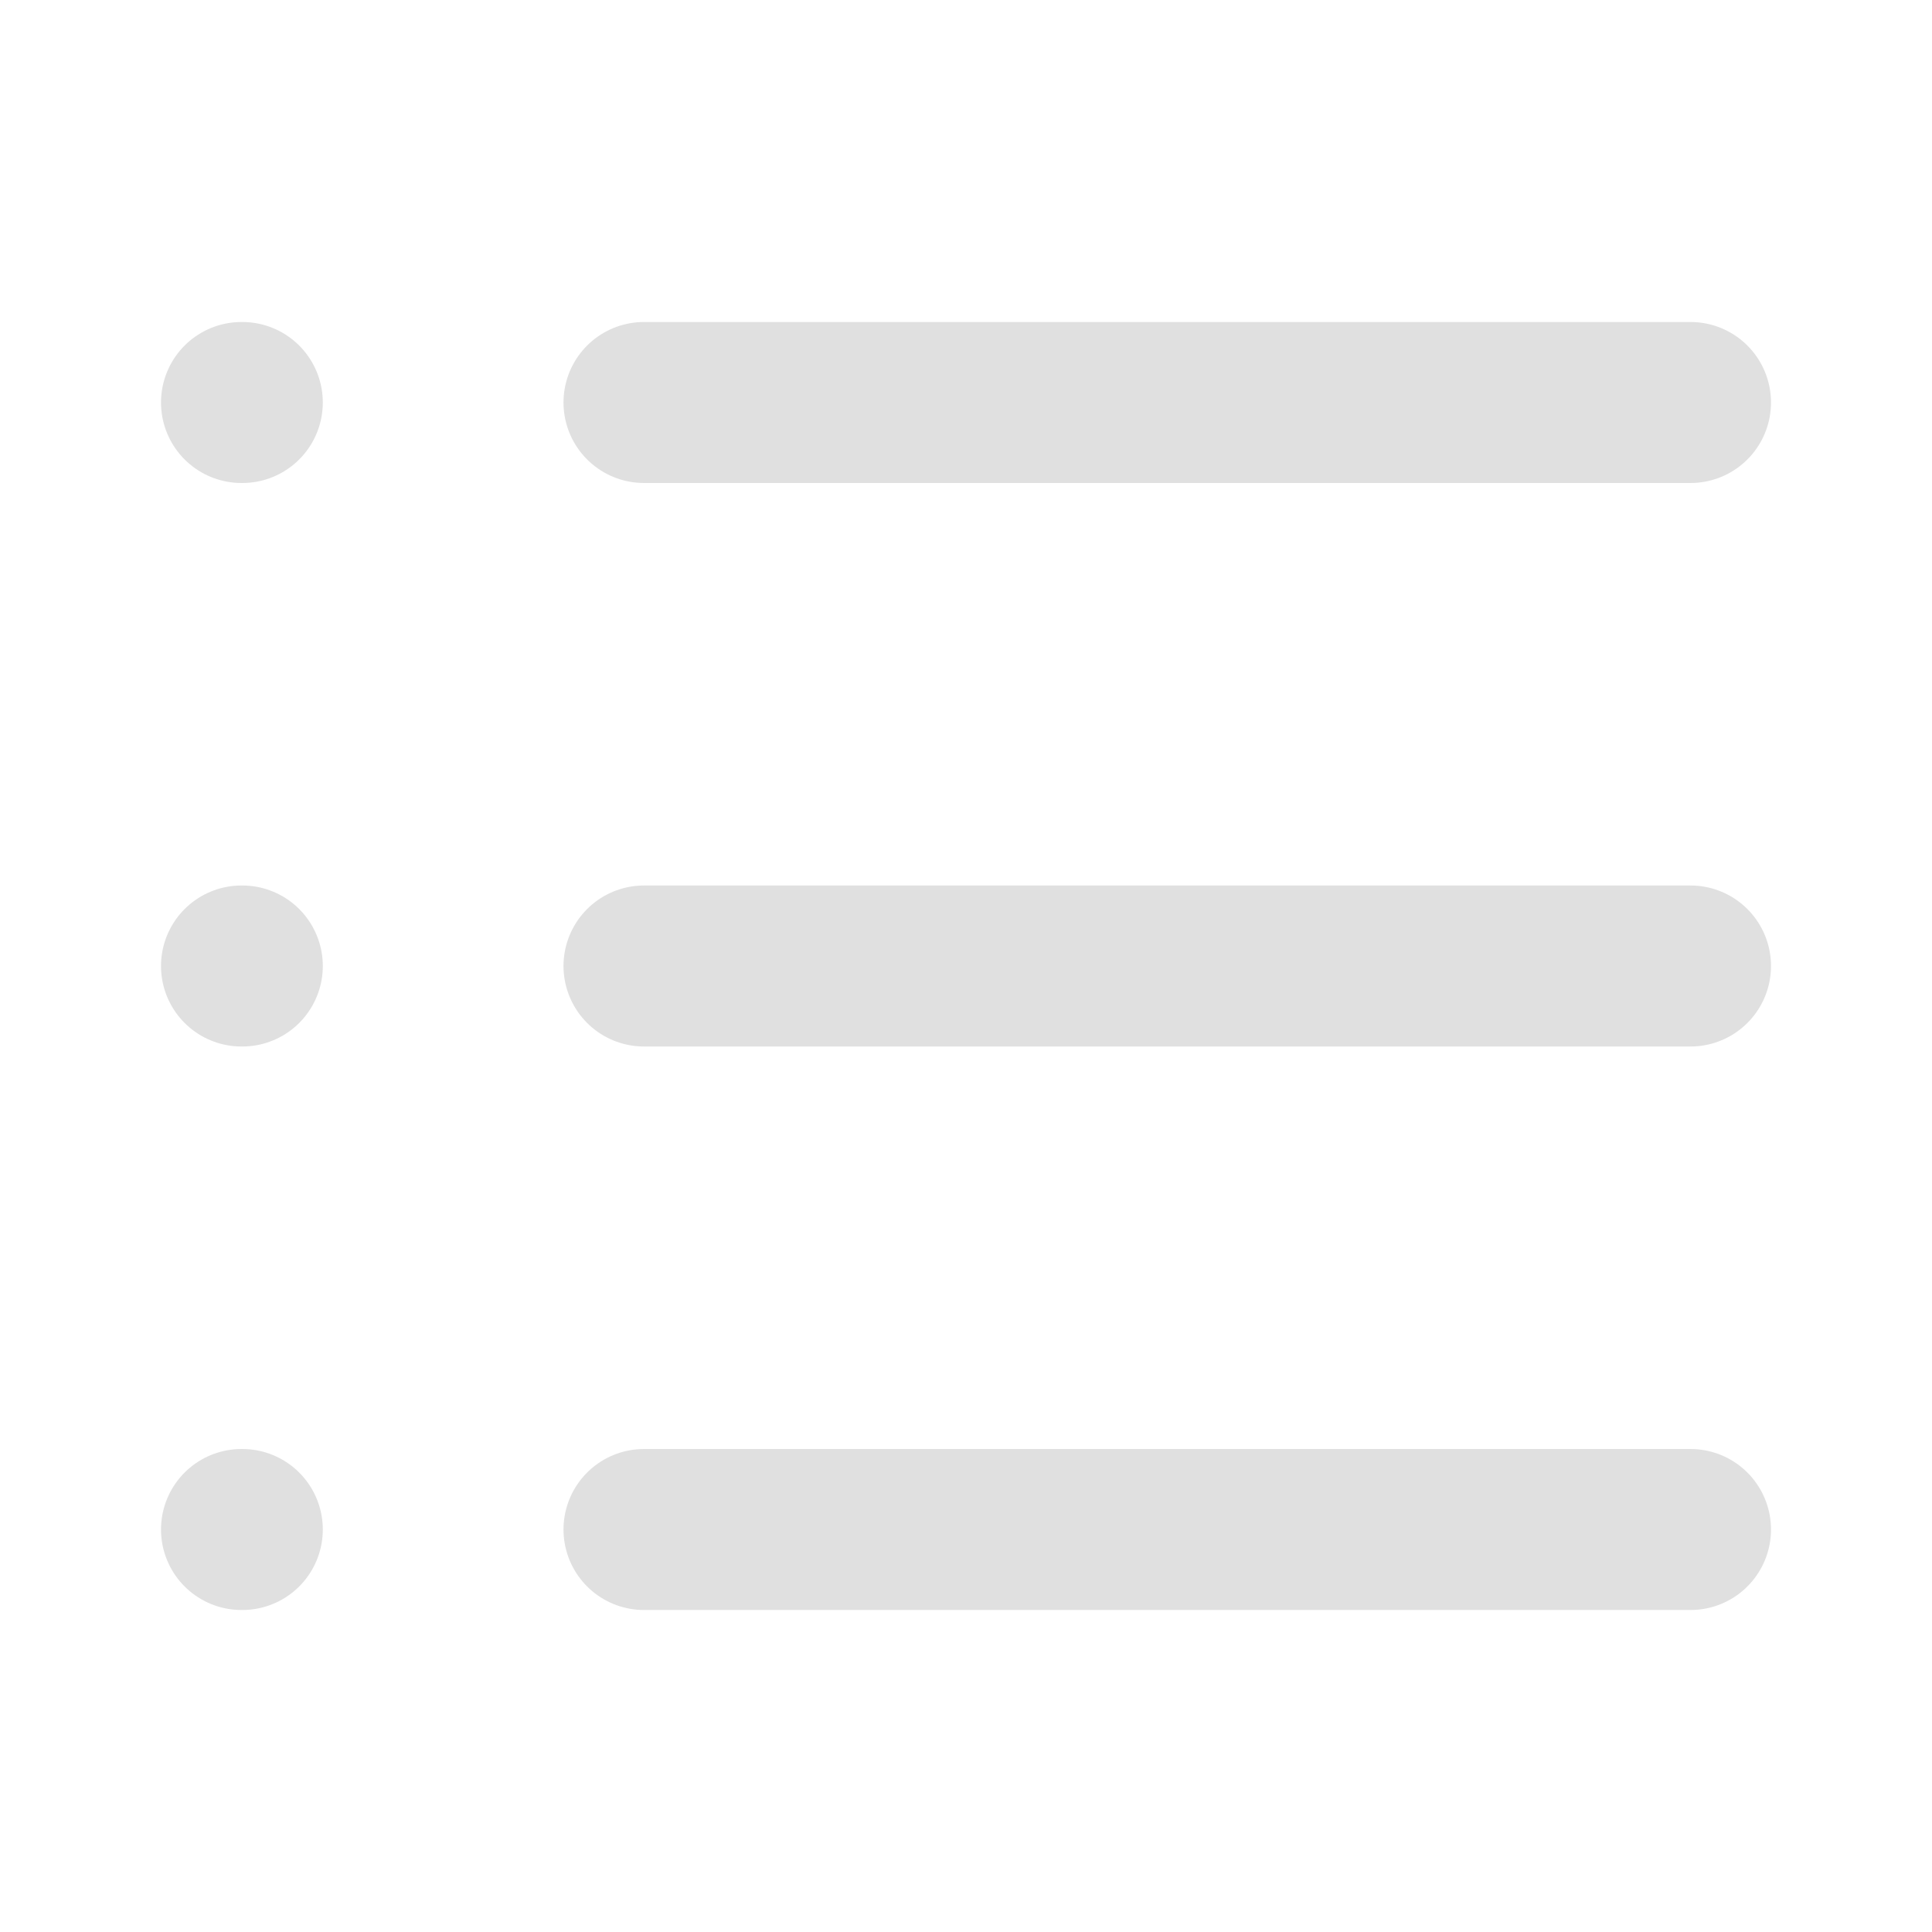
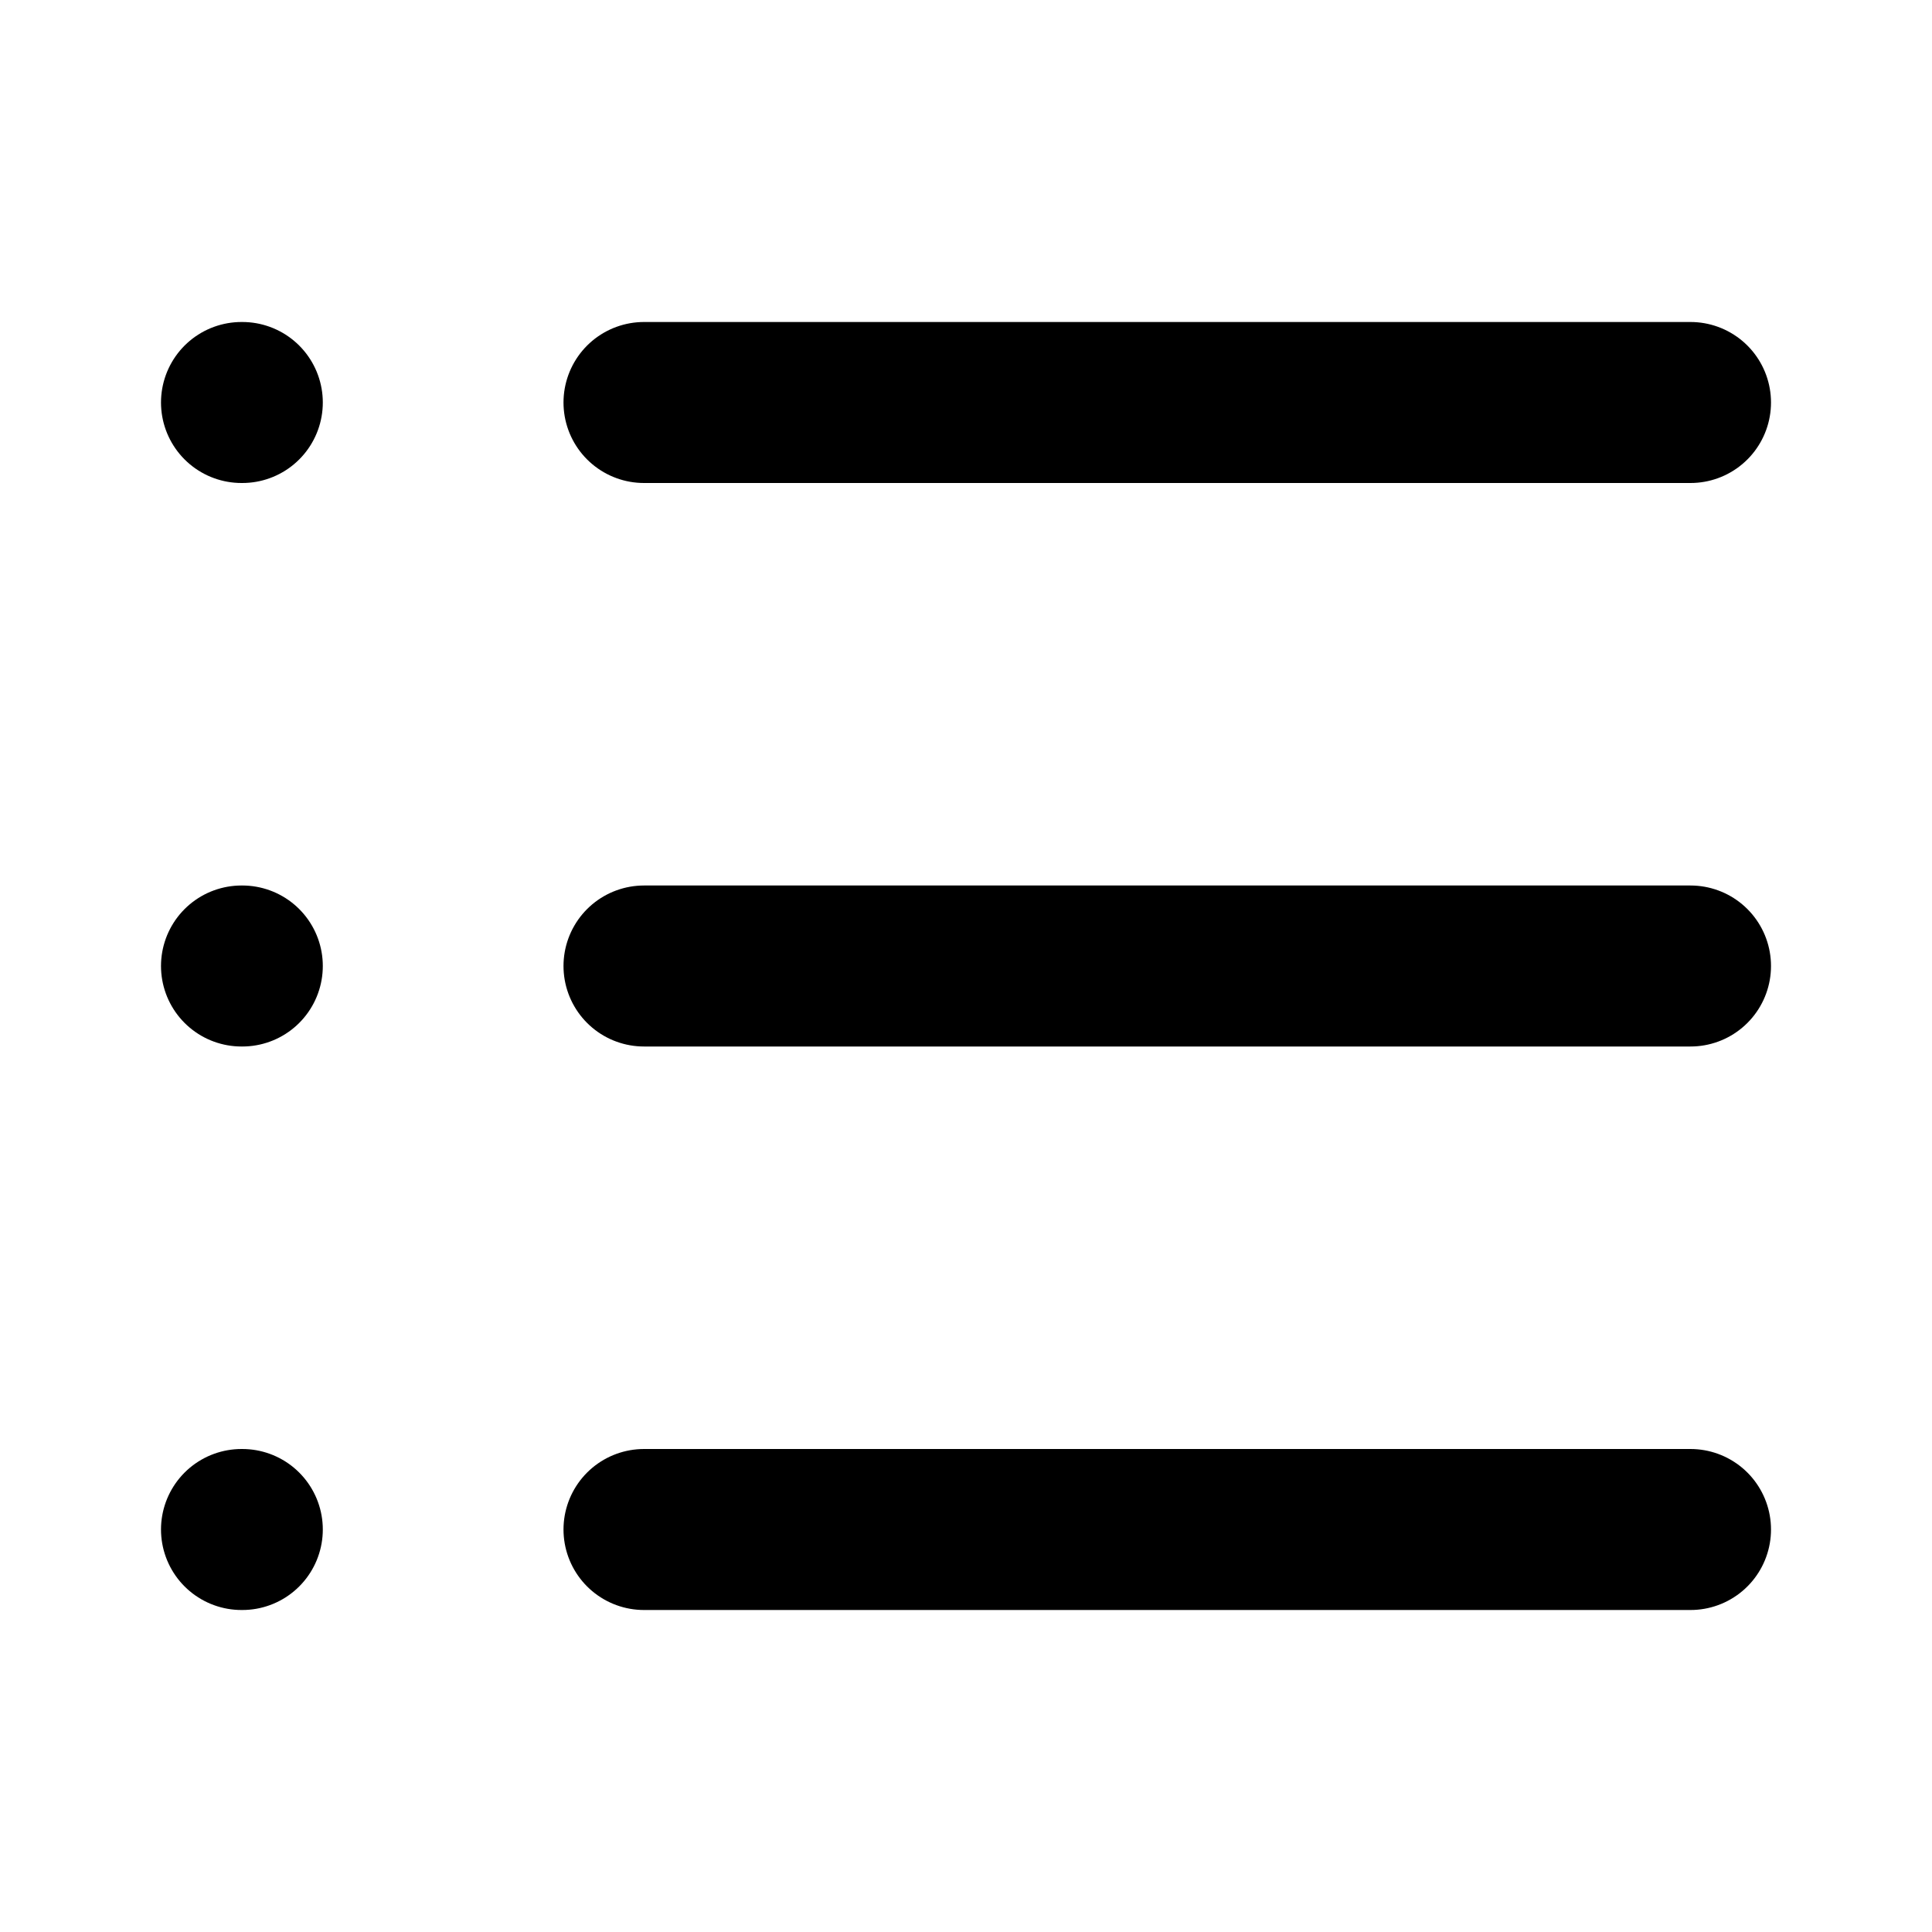
- <svg xmlns="http://www.w3.org/2000/svg" color="#E0E0E0" width="24" height="24" viewBox="0 0 24 24" fill="none" stroke="currentColor" stroke-width="2" stroke-linecap="round" stroke-linejoin="round">
+ <svg xmlns="http://www.w3.org/2000/svg" width="24" height="24" viewBox="0 0 24 24" fill="none" stroke="currentColor" stroke-width="2" stroke-linecap="round" stroke-linejoin="round">
  <path d="M3 5h.01" />
  <path d="M3 12h.01" />
  <path d="M3 19h.01" />
  <path d="M8 5h13" />
  <path d="M8 12h13" />
  <path d="M8 19h13" />
</svg>
